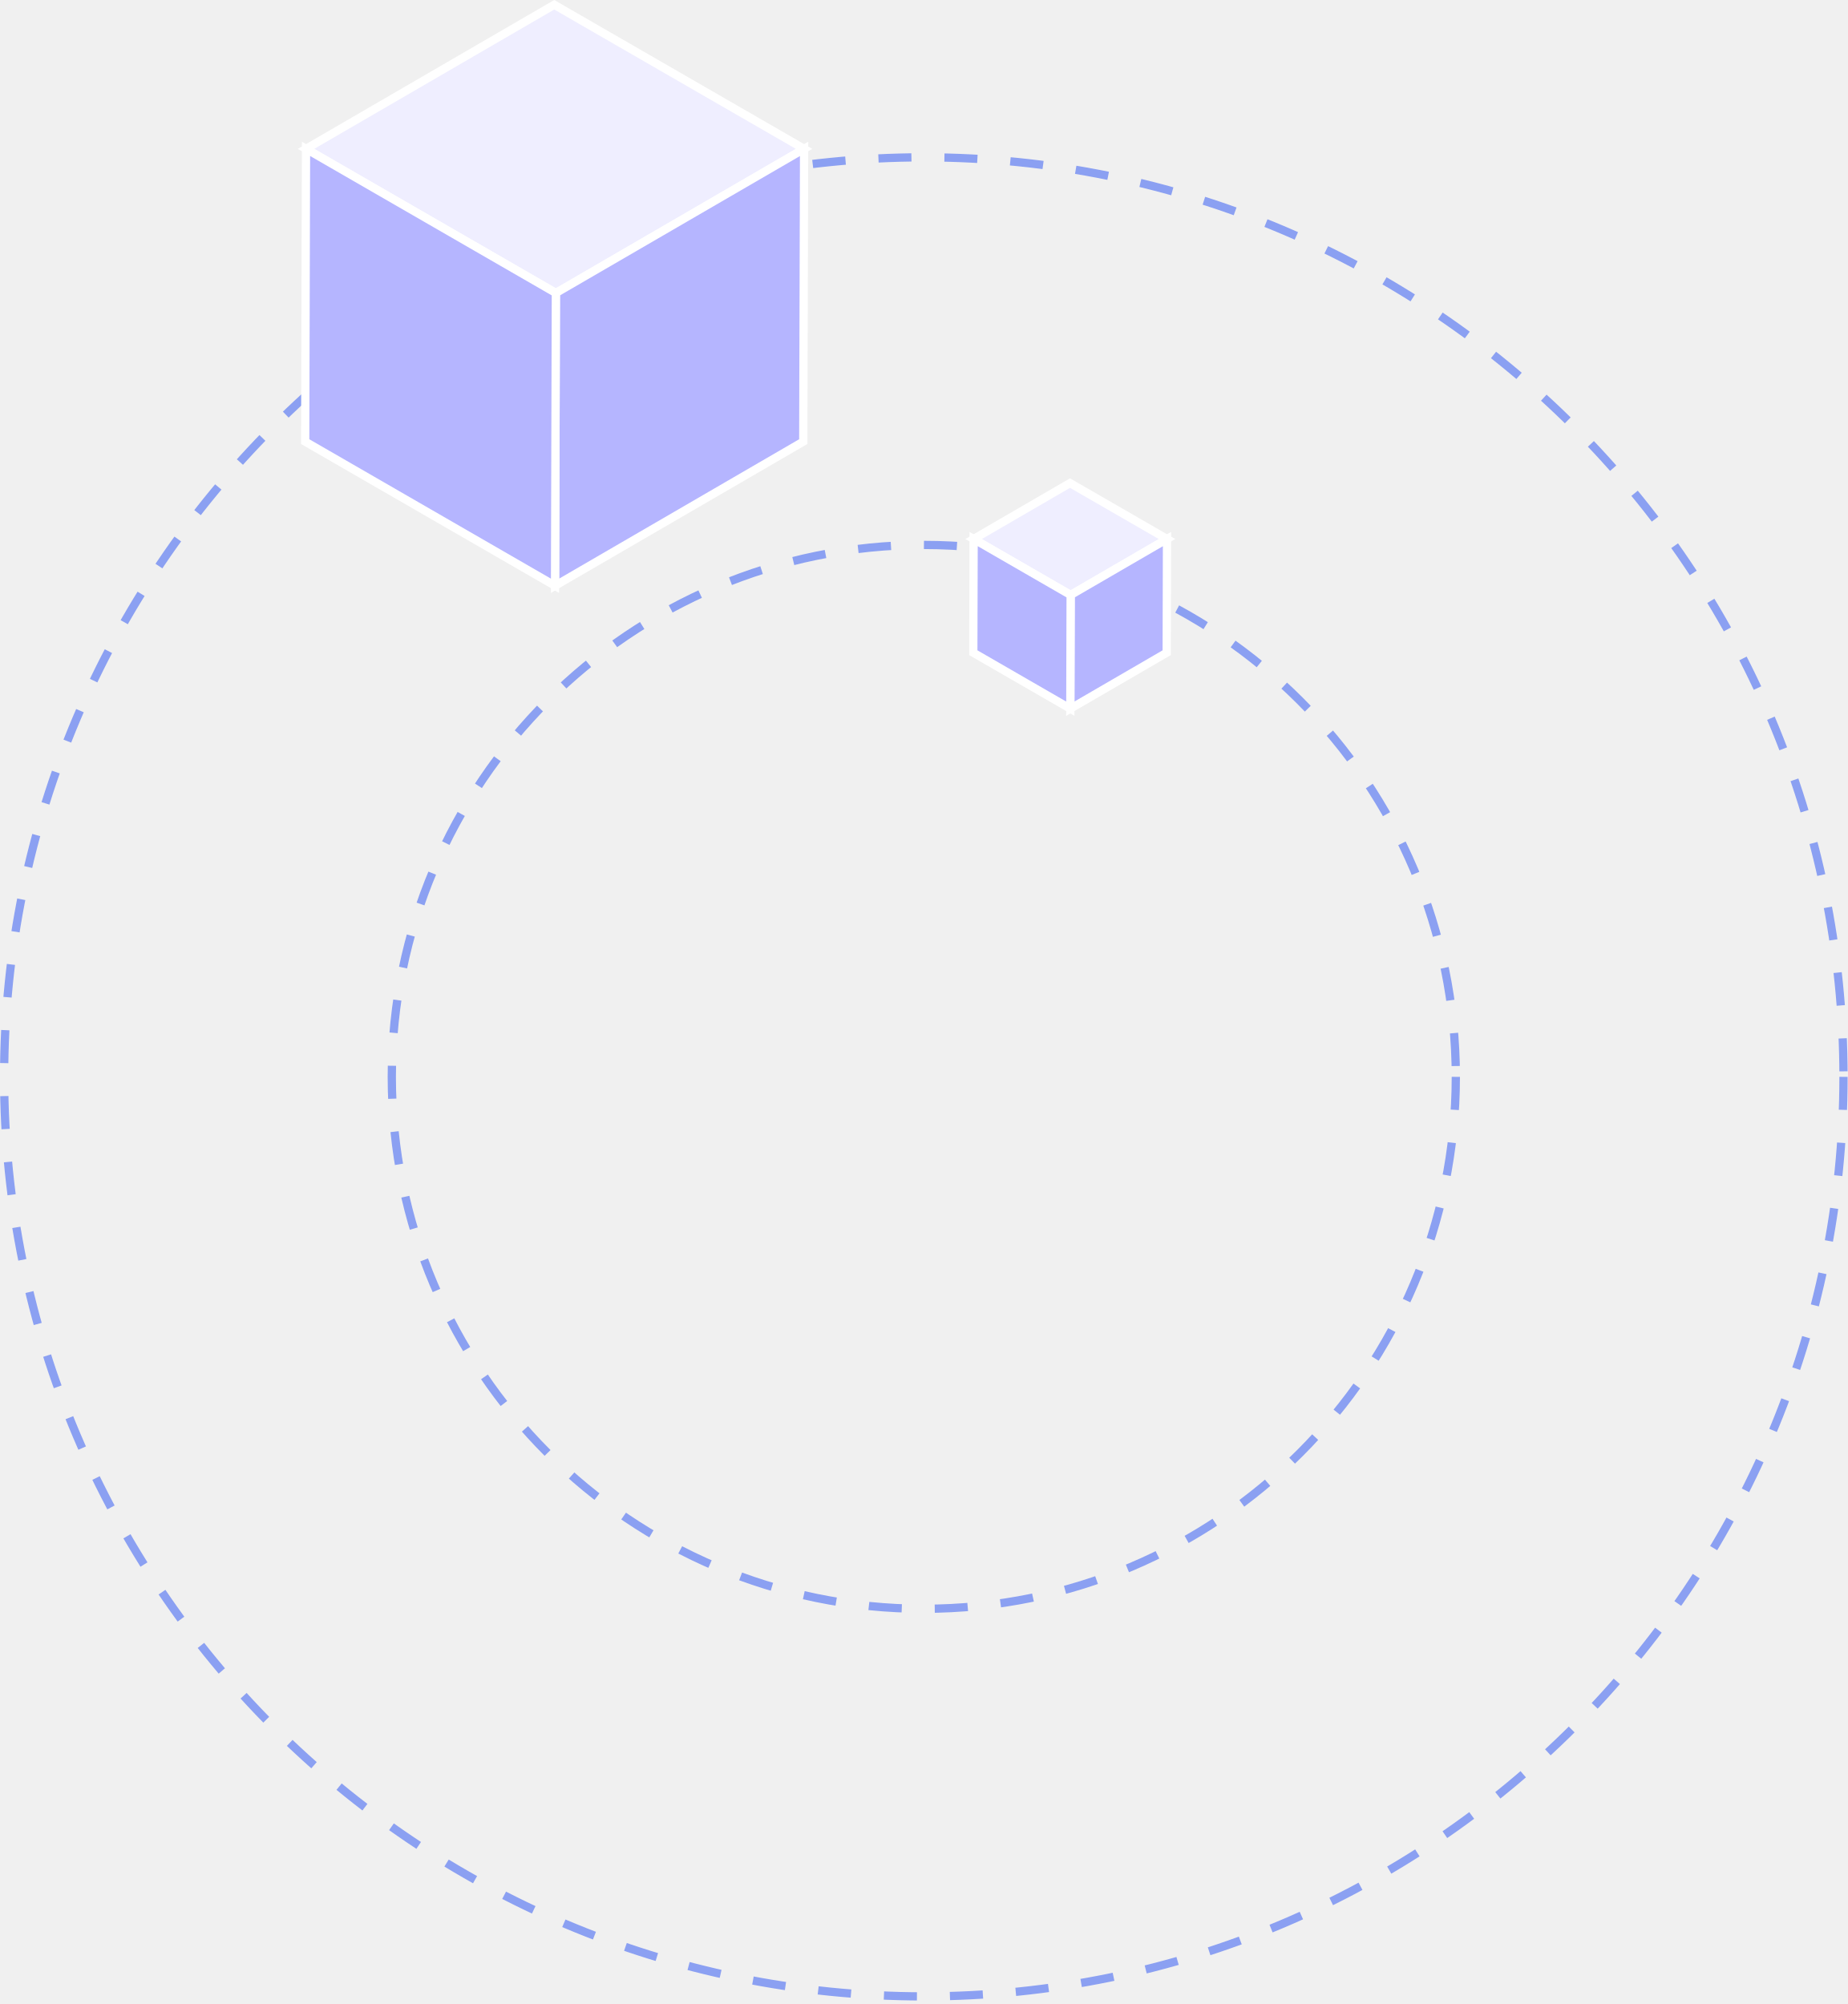
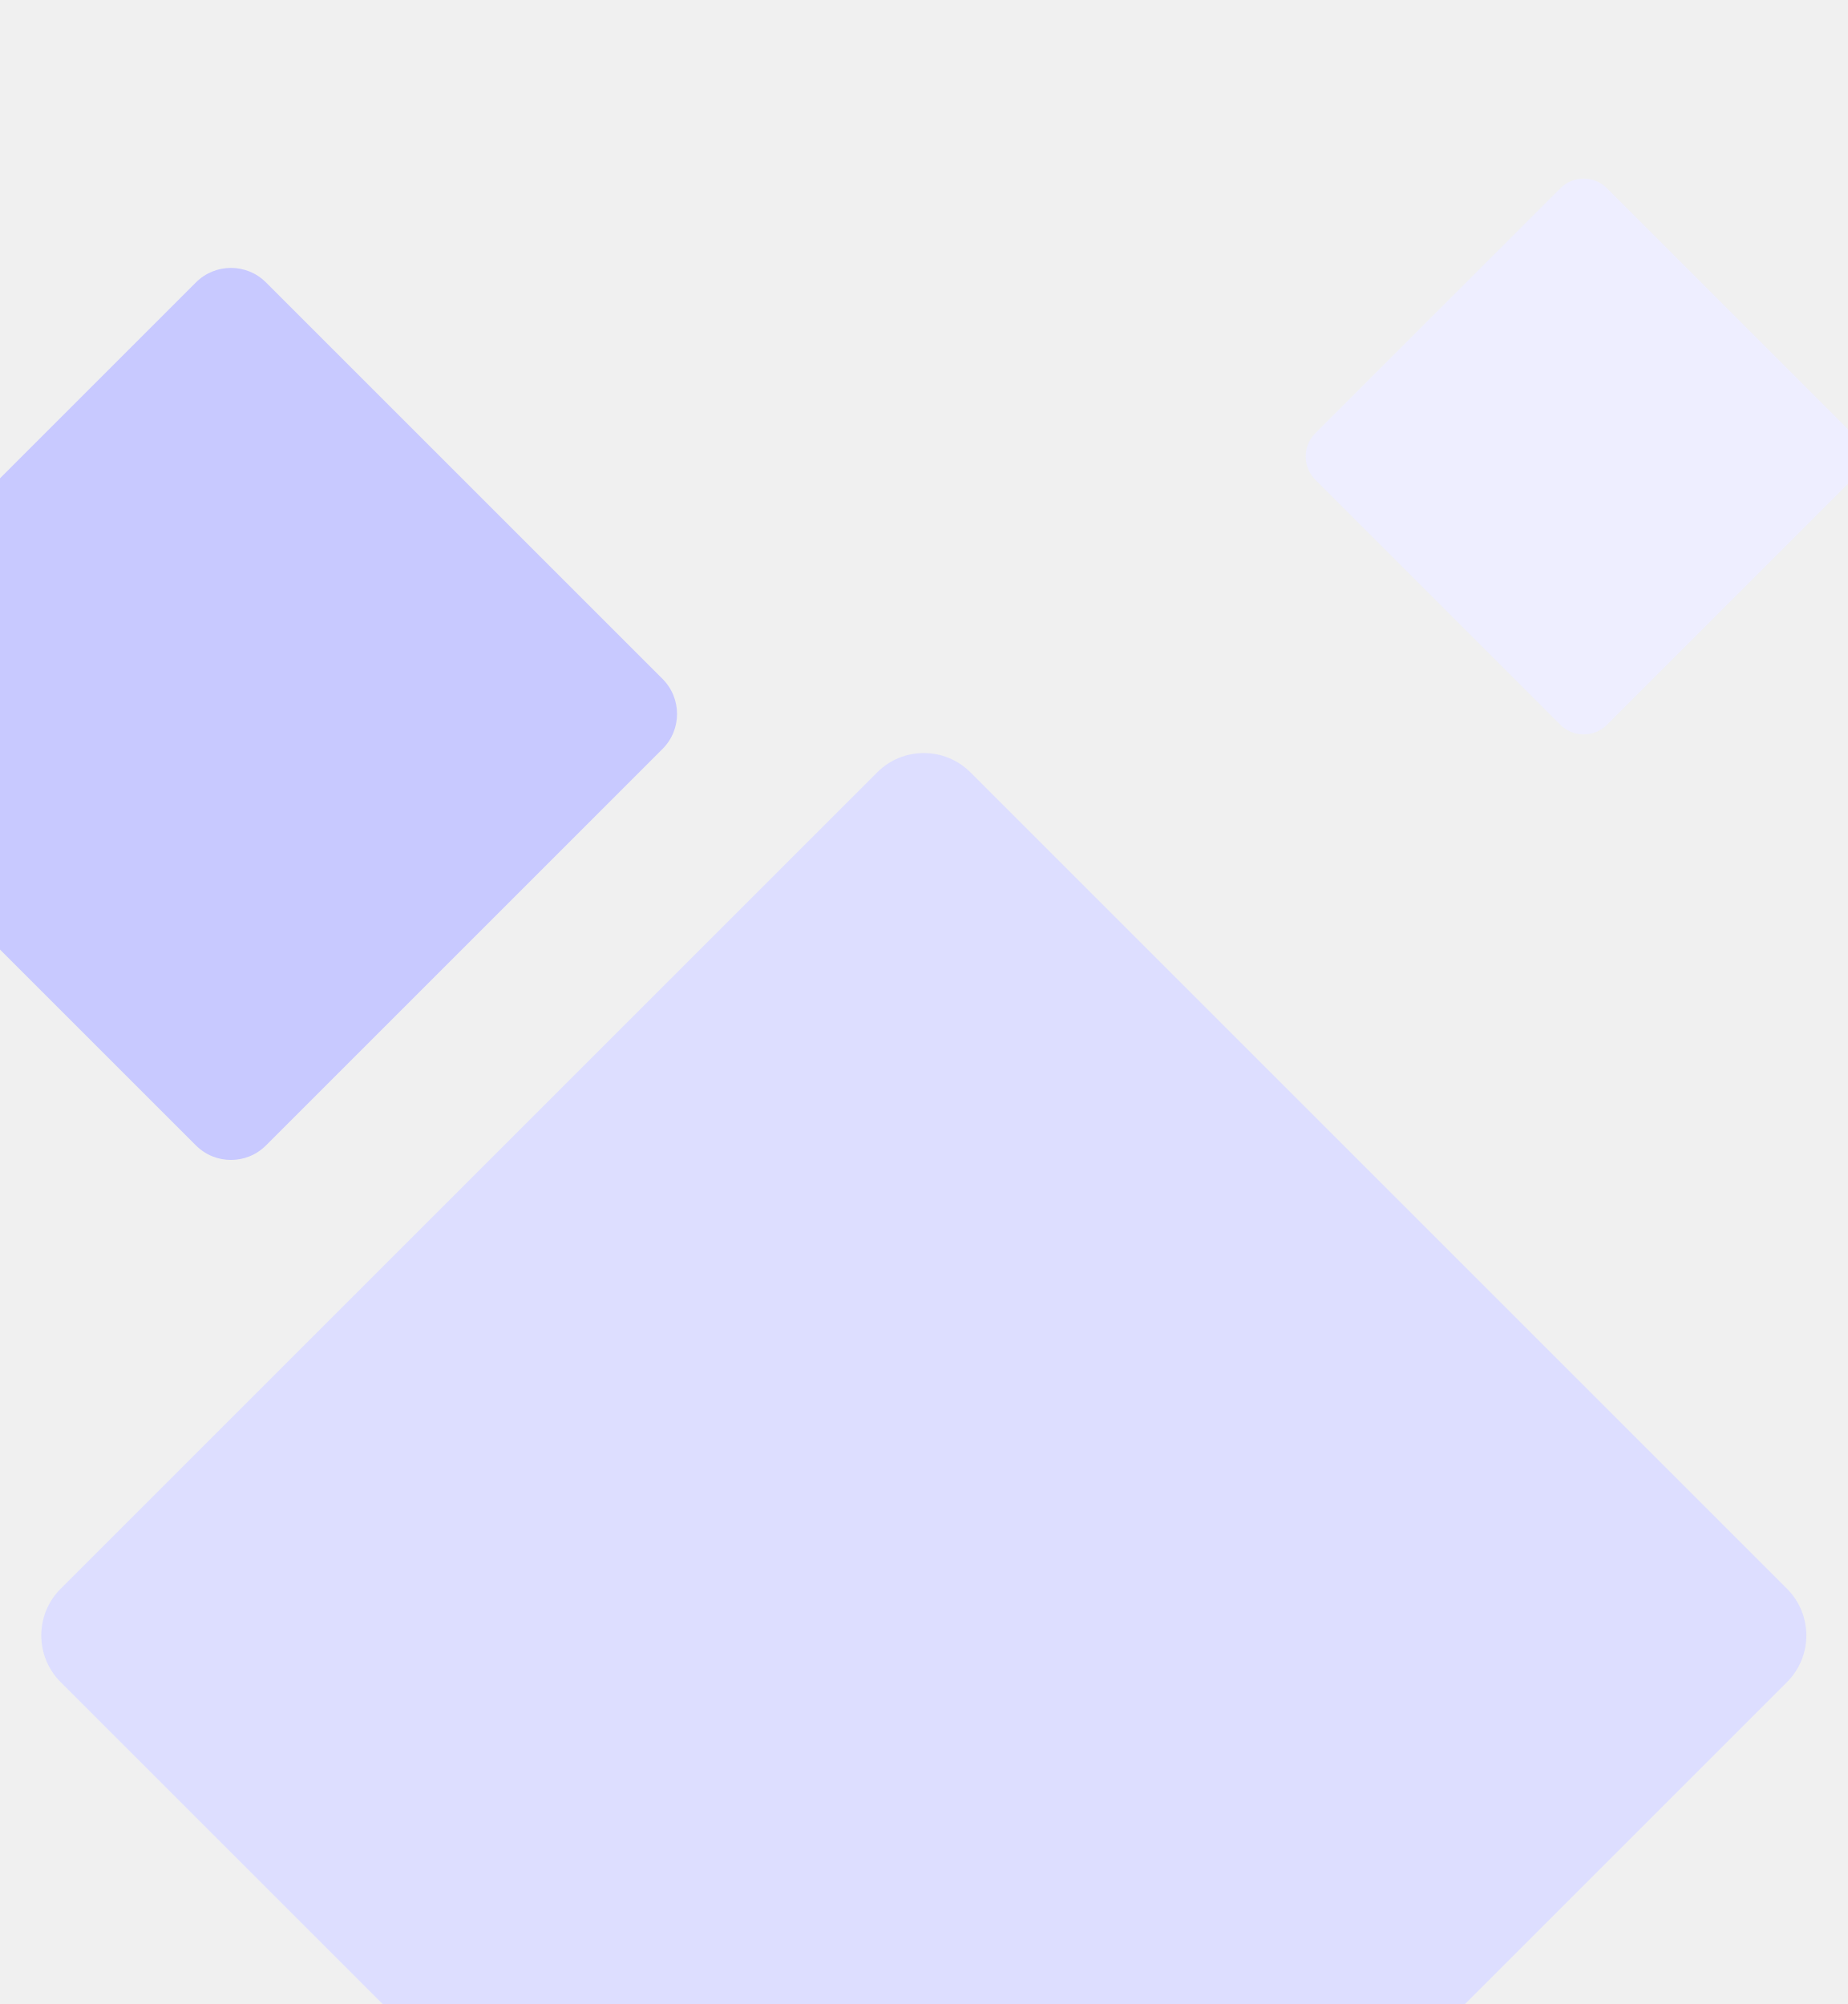
<svg xmlns="http://www.w3.org/2000/svg" width="224" height="243" viewBox="0 0 224 243" fill="none">
-   <circle cx="112" cy="130.577" r="111.5" stroke="#2750F5" stroke-opacity="0.5" stroke-dasharray="4 4" />
-   <circle cx="112" cy="130.577" r="64.5" stroke="#2750F5" stroke-opacity="0.5" stroke-dasharray="4 4" />
-   <path d="M141.486 65.362L129.801 72.149L118.04 65.362L129.725 58.577L141.486 65.362Z" fill="#EFEEFF" stroke="white" stroke-miterlimit="10" />
-   <path d="M141.486 65.362L141.447 79.146L129.762 85.933L129.801 72.149L141.486 65.362Z" fill="#B5B5FF" stroke="white" stroke-miterlimit="10" />
-   <path d="M129.801 72.149L129.762 85.933L118 79.146L118.039 65.362L129.801 72.149Z" fill="#B5B5FF" stroke="white" stroke-miterlimit="10" />
-   <path d="M97.486 18.051L67.392 35.531L37.102 18.051L67.195 0.577L97.486 18.051Z" fill="#EFEEFF" stroke="white" stroke-miterlimit="10" />
-   <path d="M97.486 18.051L97.385 53.55L67.291 71.03L67.392 35.53L97.486 18.051Z" fill="#B5B5FF" stroke="white" stroke-miterlimit="10" />
-   <path d="M67.392 35.53L67.291 71.03L37 53.55L37.101 18.051L67.392 35.53Z" fill="#B5B5FF" stroke="white" stroke-miterlimit="10" />
+   <rect x="112" y="88" width="156" height="156" rx="8" transform="rotate(45 112 88)" fill="#DDDEFF" />
+   <rect x="28" y="30" width="80" height="80" rx="6" transform="rotate(45 28 30)" fill="#C8C9FF" />
+   <rect x="192" y="20" width="50" height="50" rx="4" transform="rotate(45 192 20)" fill="#EEEEFF" />
</svg>
